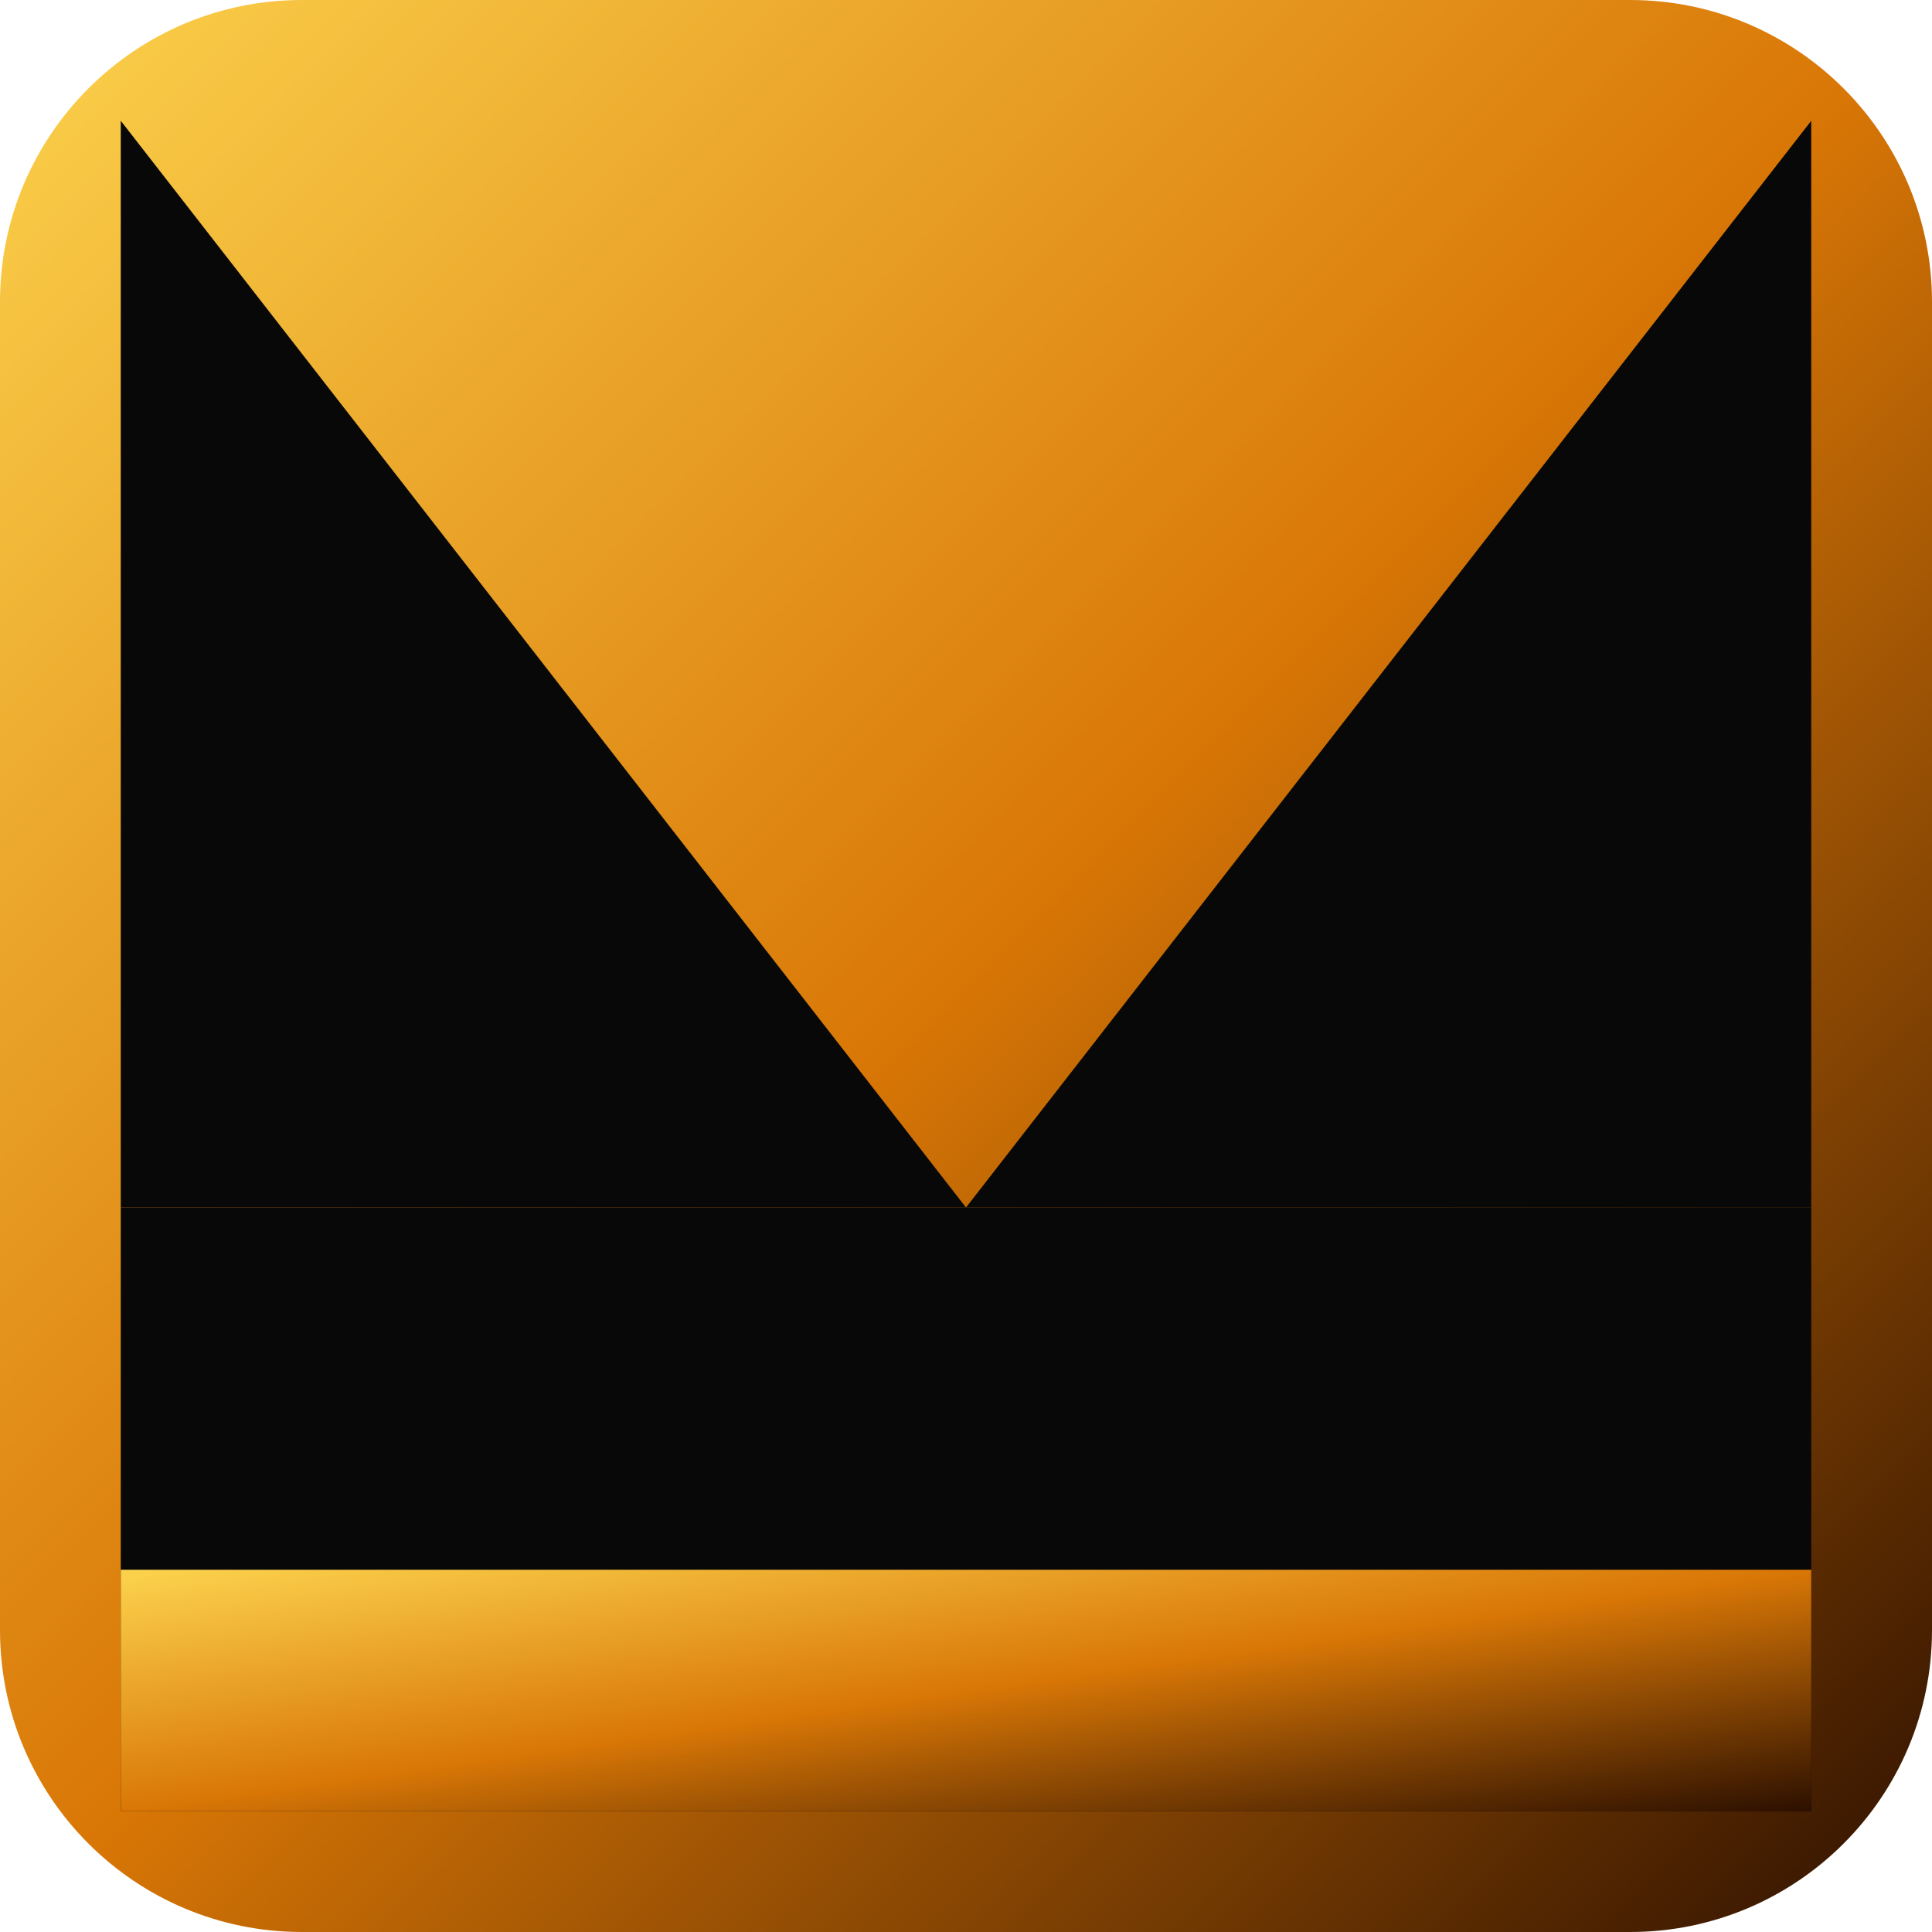
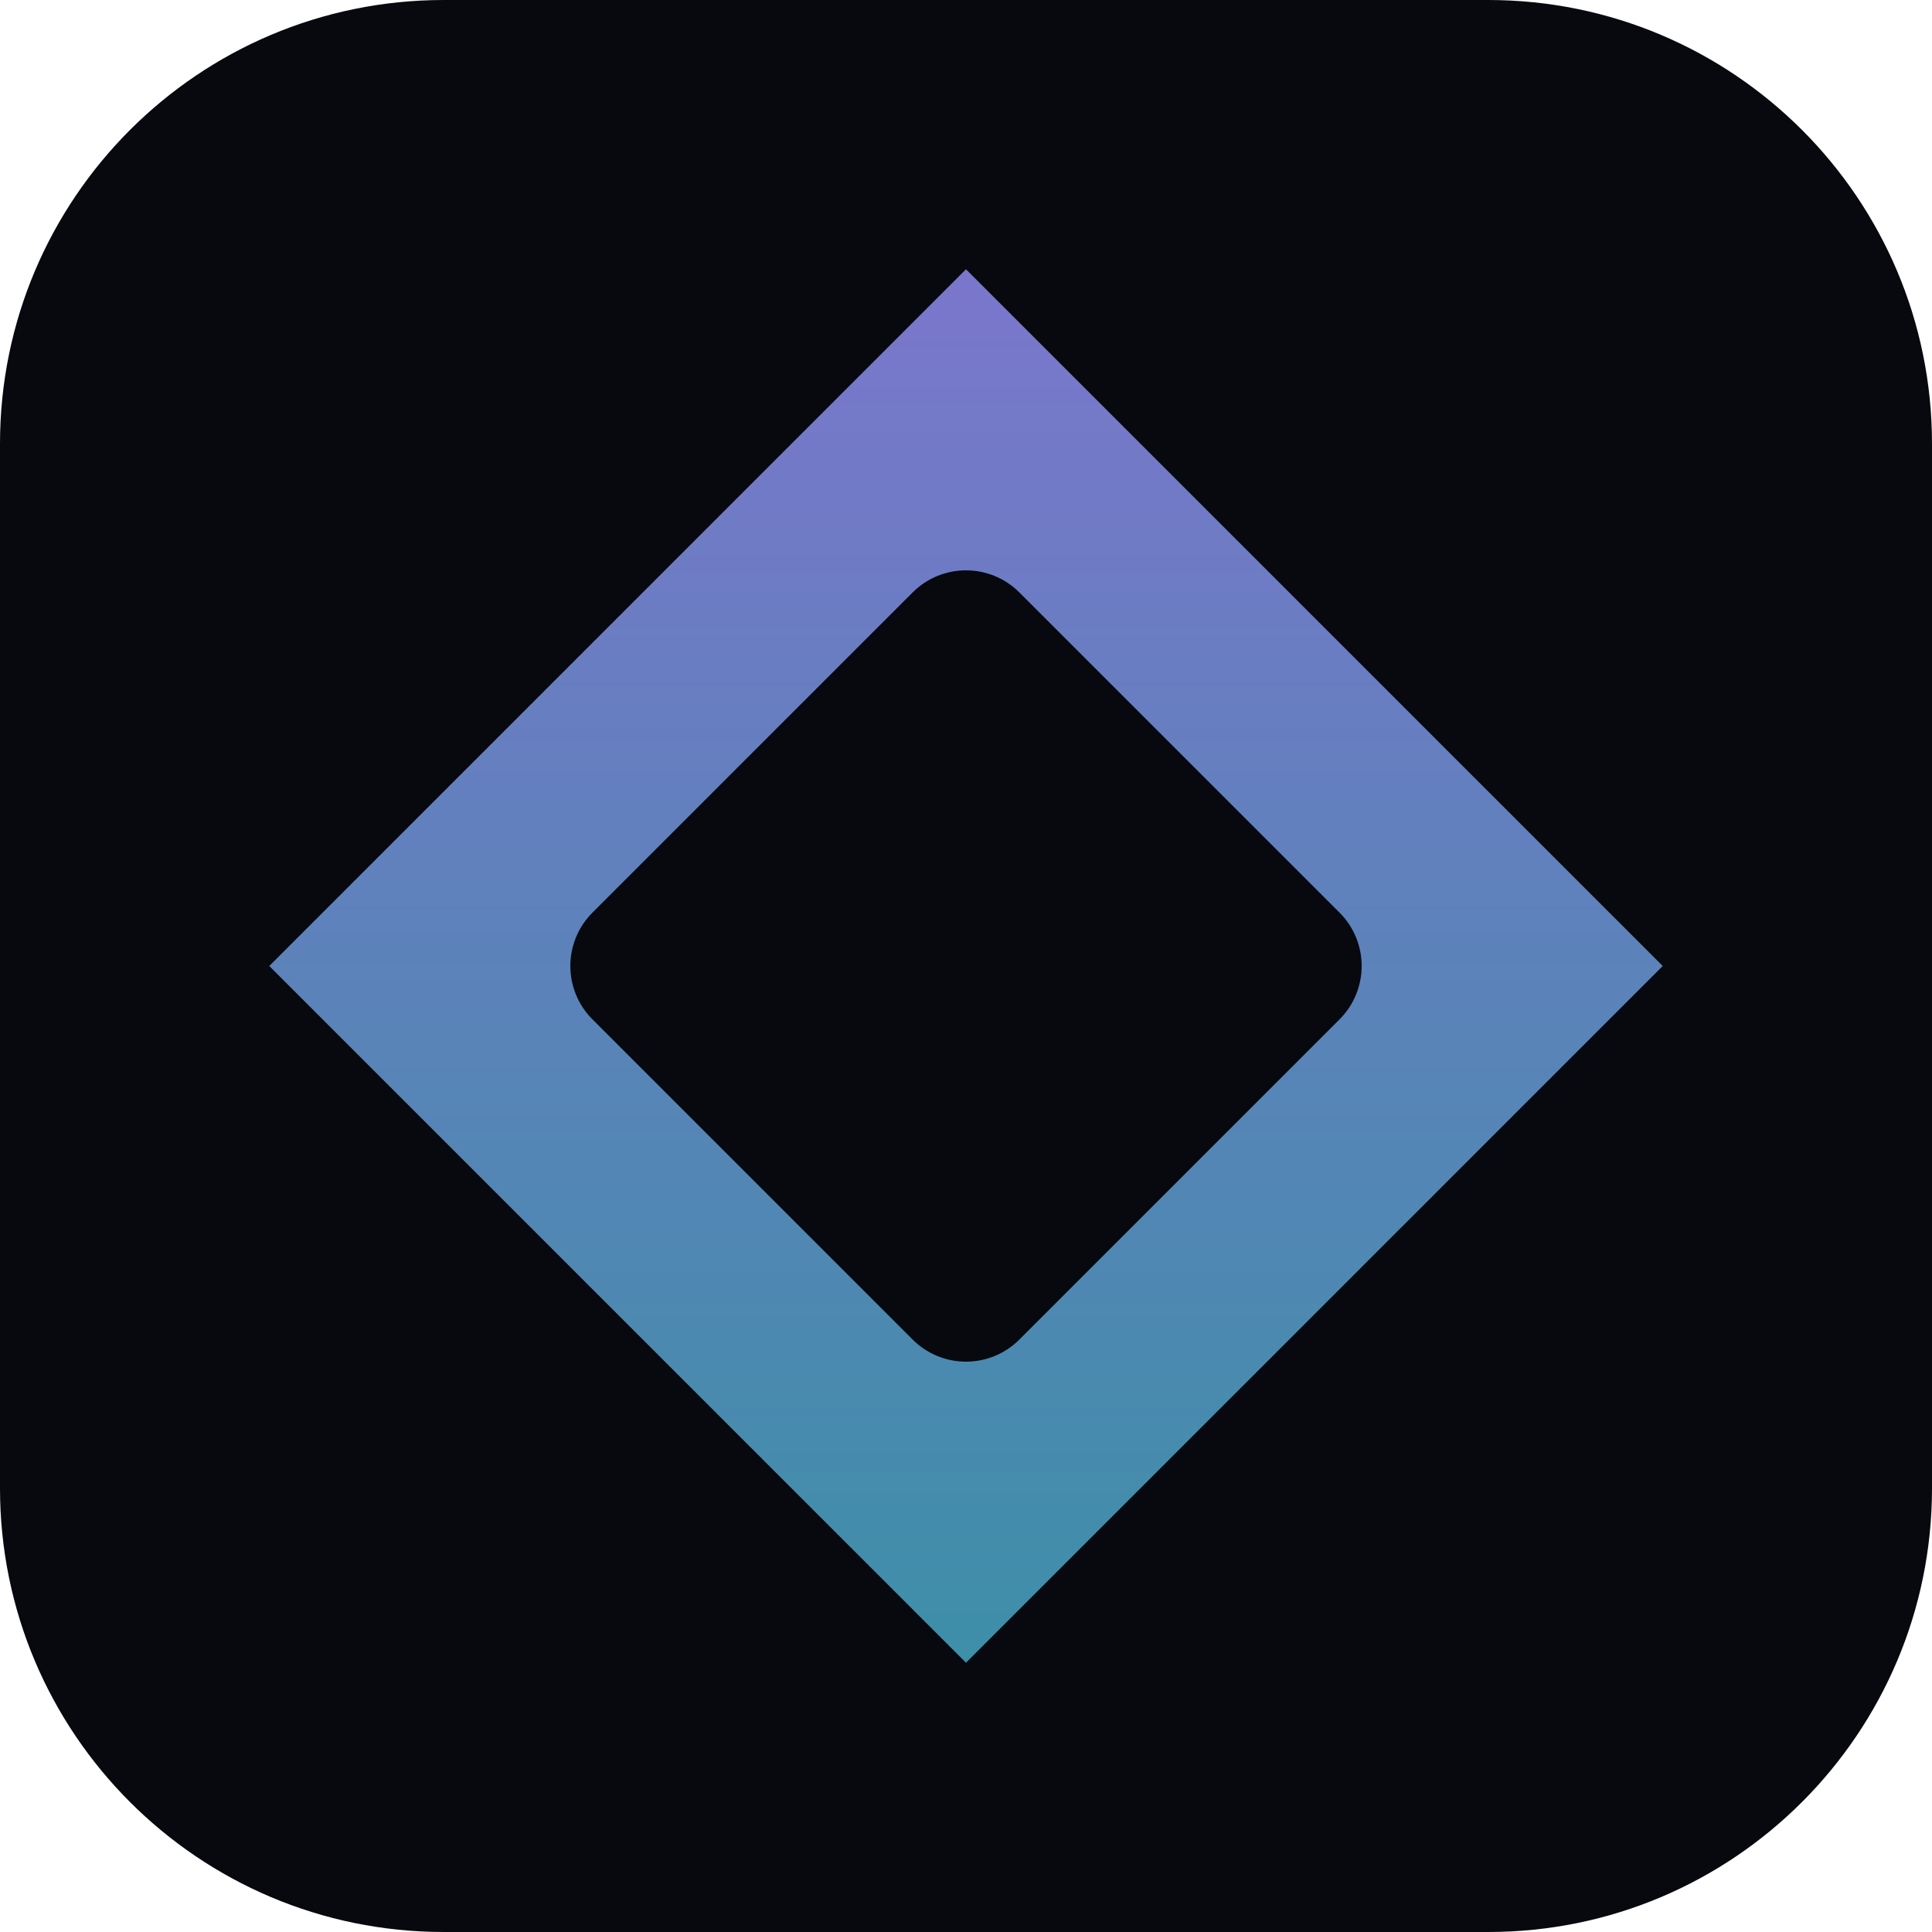
<svg xmlns="http://www.w3.org/2000/svg" viewBox="0 0 64 64" width="64" height="64">
+   <rect width="64" height="64" rx="14.7" fill="#07090f" />
  <defs>
-     <linearGradient id="bgGrad" x1="0%" y1="0%" x2="100%" y2="100%">
-       <stop offset="0%" stop-color="#FCD34D" />
-       <stop offset="50%" stop-color="#D97706" />
-       <stop offset="100%" stop-color="#2D1000" />
+     <linearGradient id="favGrad" x1="0%" y1="0%" x2="100%" y2="100%">
+       <stop offset="0%" stop-color="#7b76cc" />
+       <stop offset="100%" stop-color="#3d8fa8" />
    </linearGradient>
  </defs>
-   <rect width="64" height="64" rx="10" fill="url(#bgGrad)" />
-   <polygon points="4,4 32,40 4,40" fill="#080808" />
-   <polygon points="60,4 32,40 60,40" fill="#080808" />
-   <rect x="4" y="40" width="56" height="20" fill="#080808" />
-   <rect x="4" y="52" width="56" height="8" fill="url(#bgGrad)" />
+   <g transform="translate(32, 32) rotate(45)">
+     <rect x="-16.32" y="-16.32" width="32.64" height="32.64" fill="url(#favGrad)" />
+     <rect x="-10" y="-10" width="20" height="20" rx="2.5" fill="#07090f" />
+   </g>
</svg>
